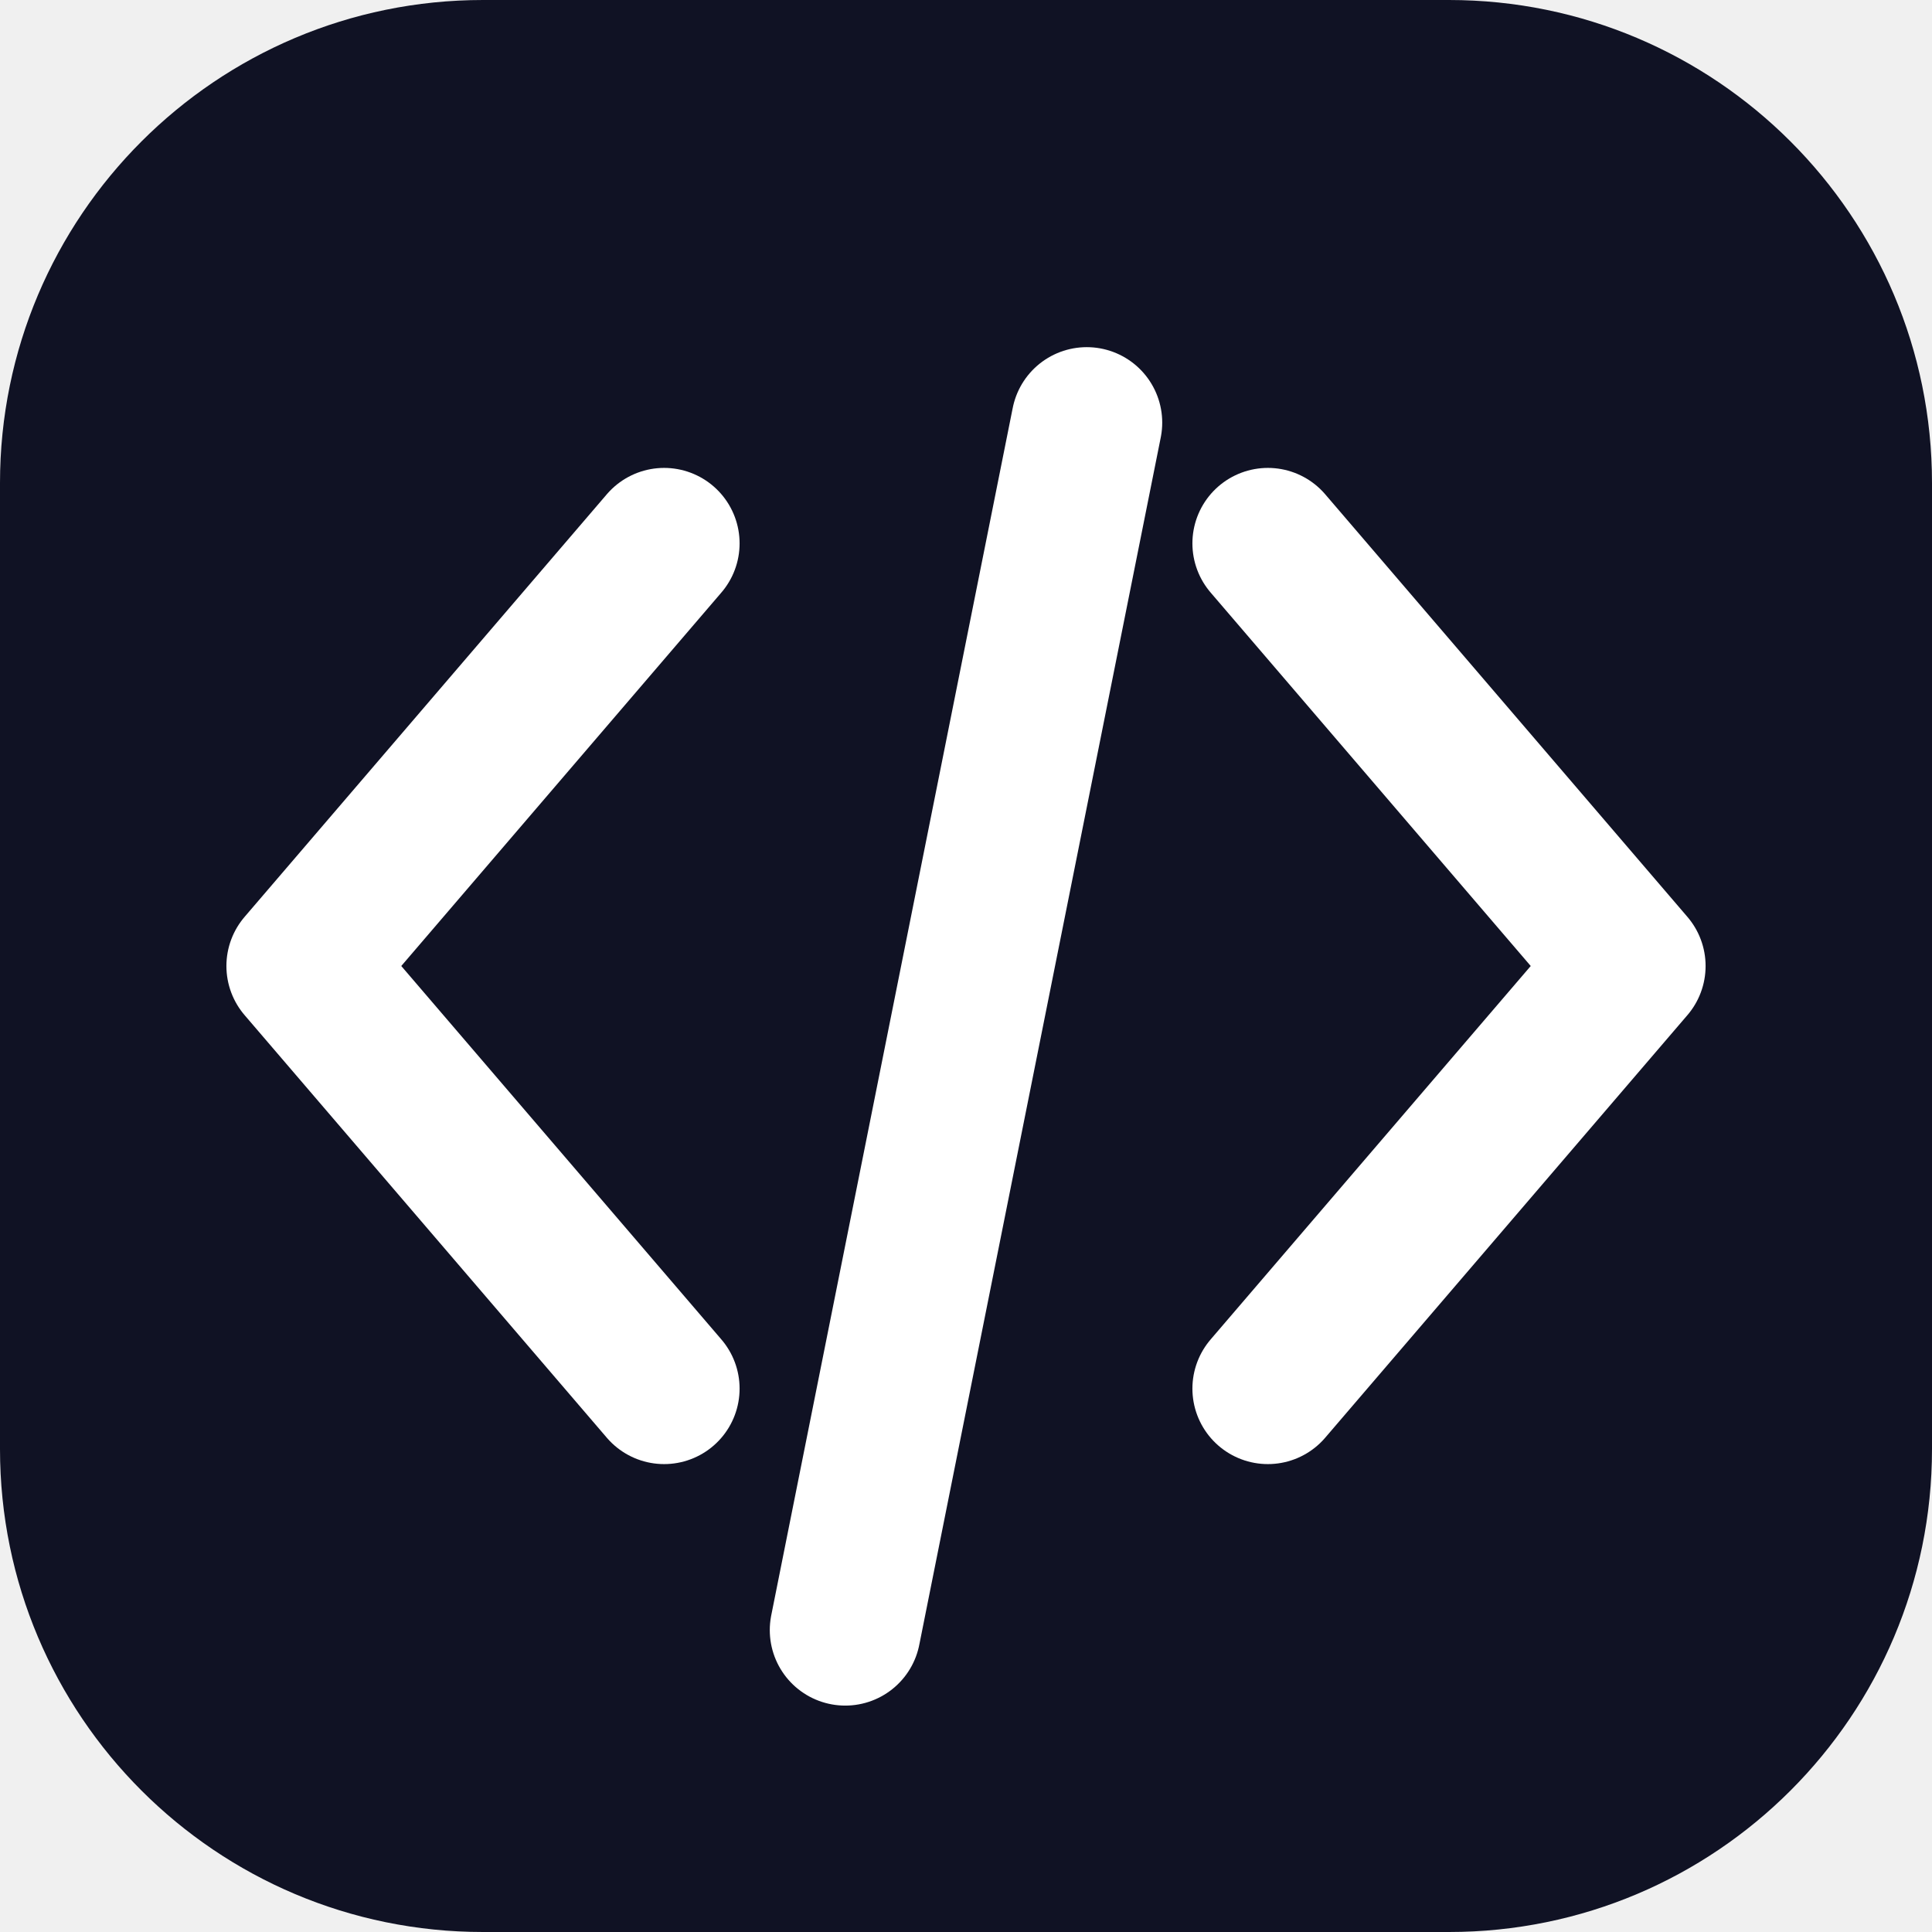
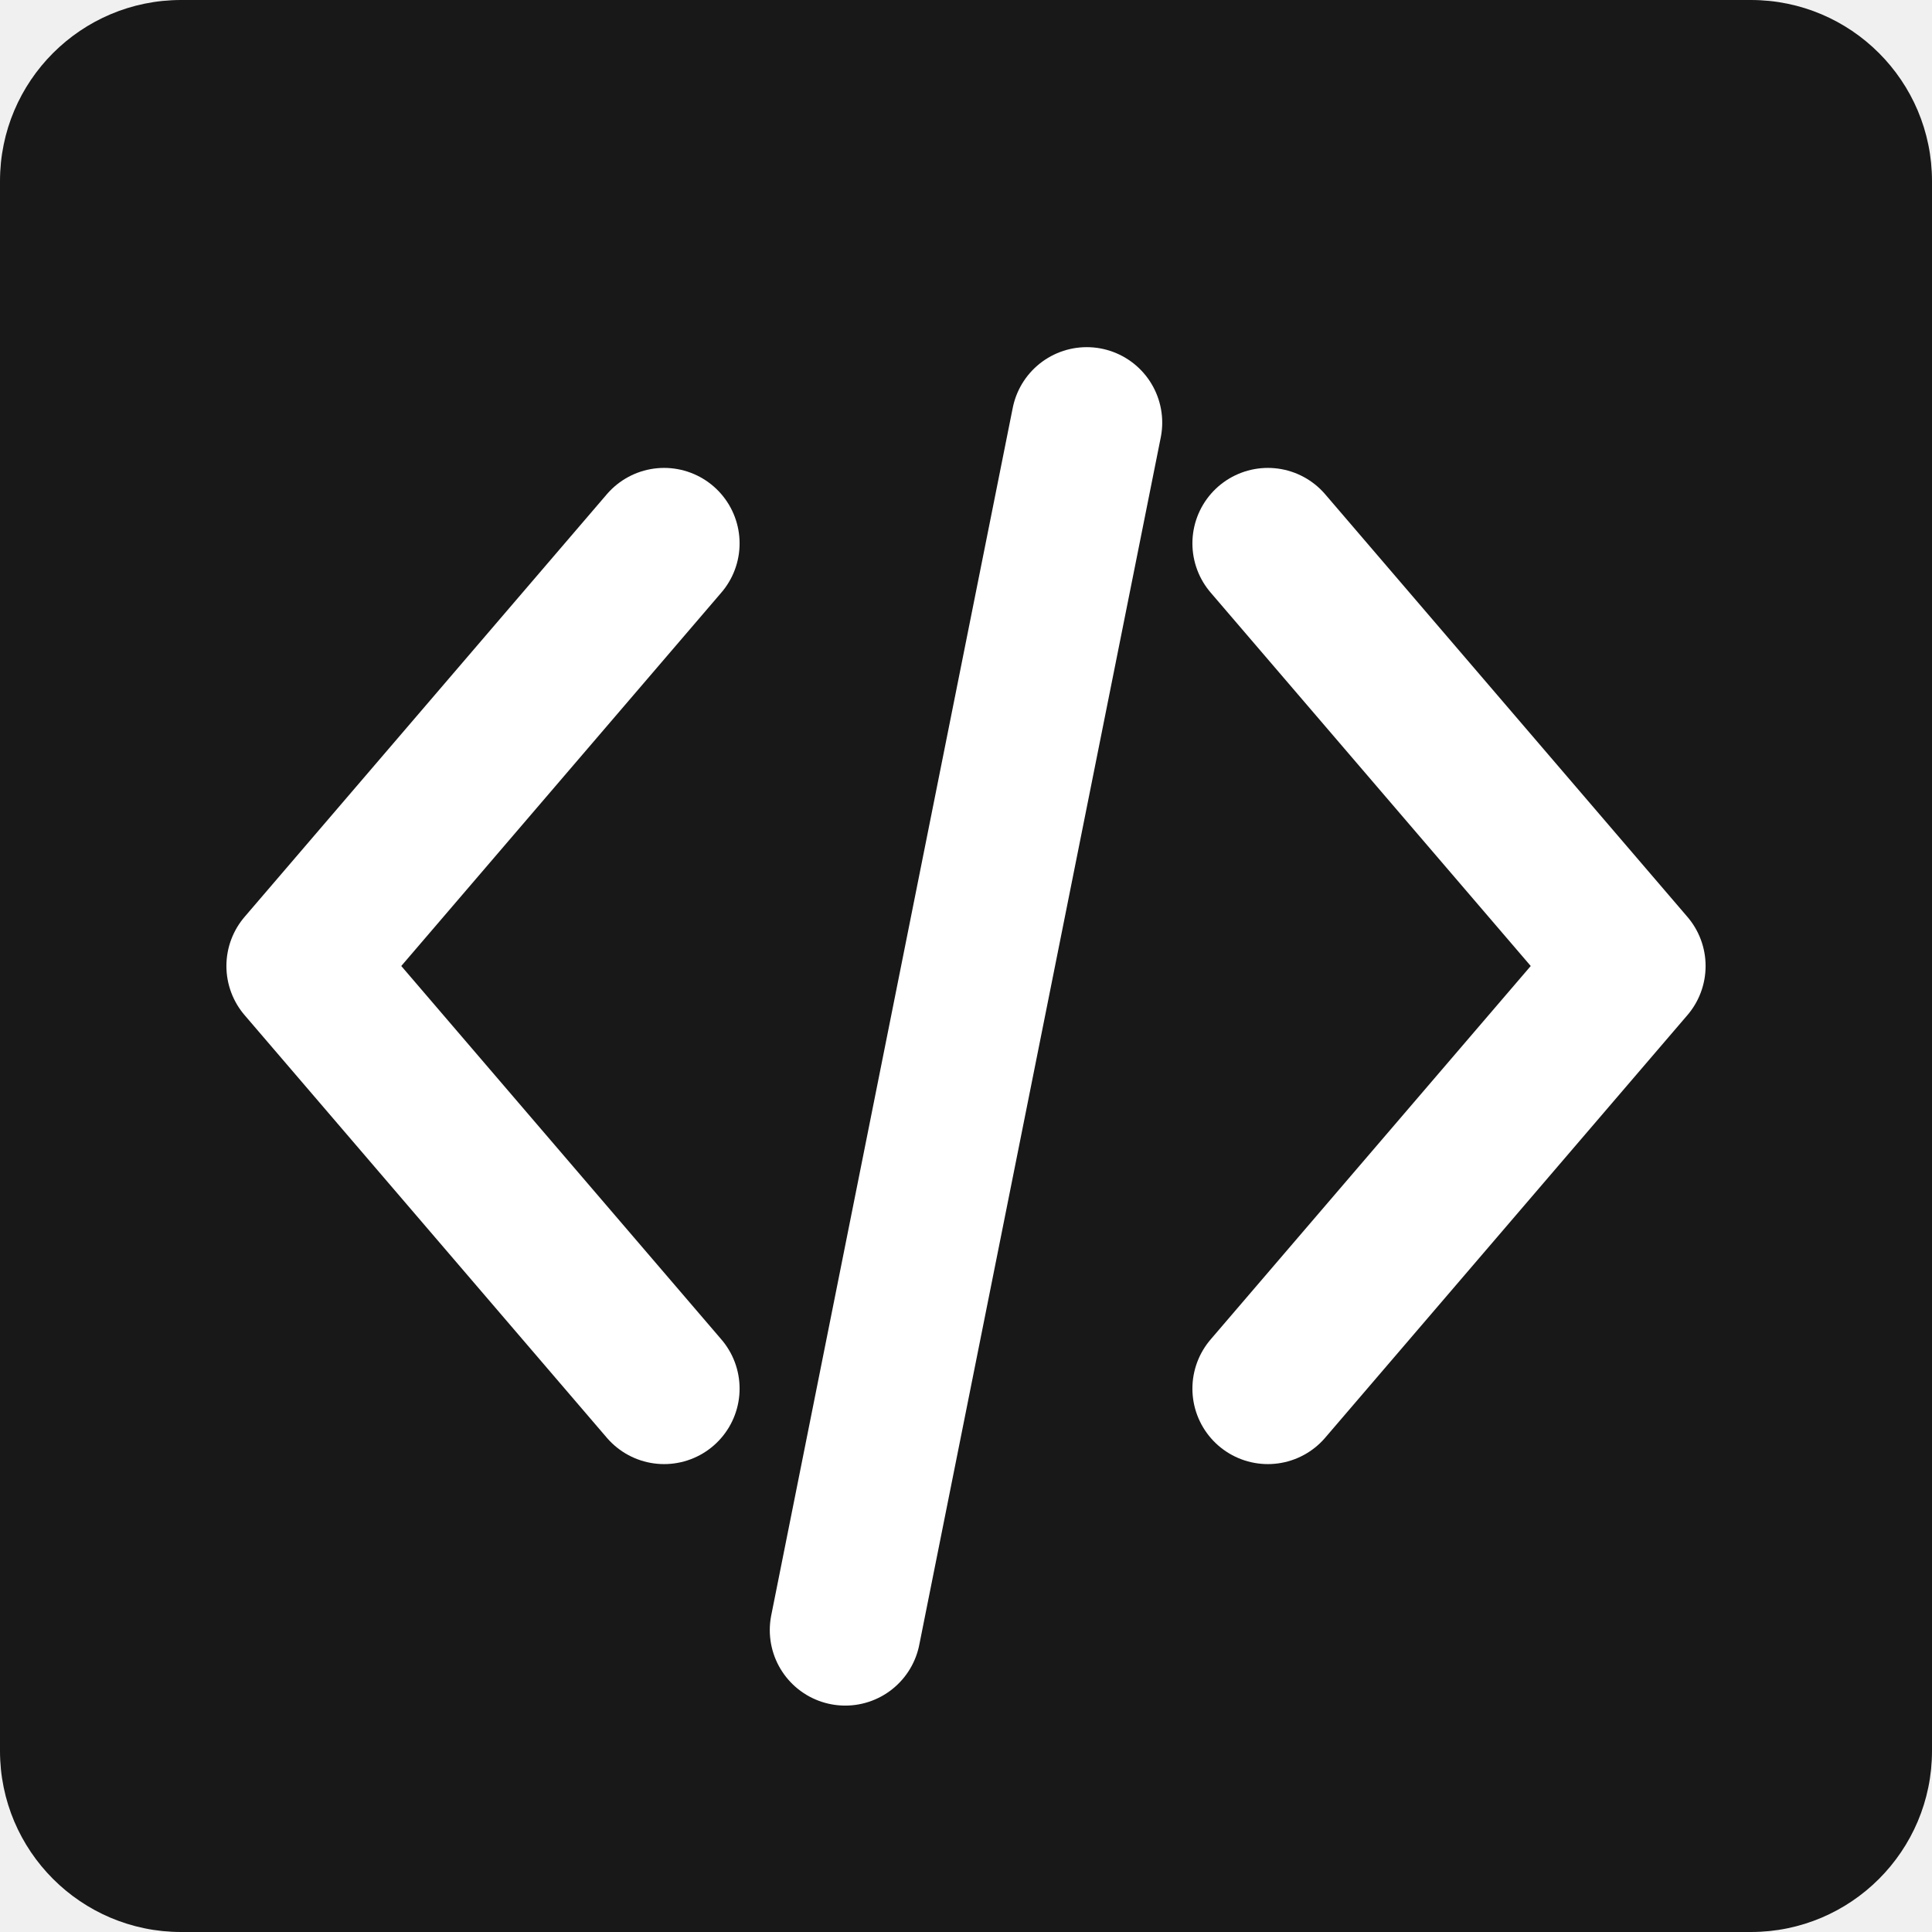
<svg xmlns="http://www.w3.org/2000/svg" viewBox="0 0 32 32">
-   <rect width="32" height="32" rx="8" fill="#101224" />
+   <rect width="32" height="32" rx="3" fill="#181818" />
  <path d="m11 9-6 7 6 7m10-14 6 7-6 7m-3-16-4 20" fill="none" stroke="#ffffff" stroke-width="2.5" stroke-linecap="round" stroke-linejoin="round" />
</svg>
